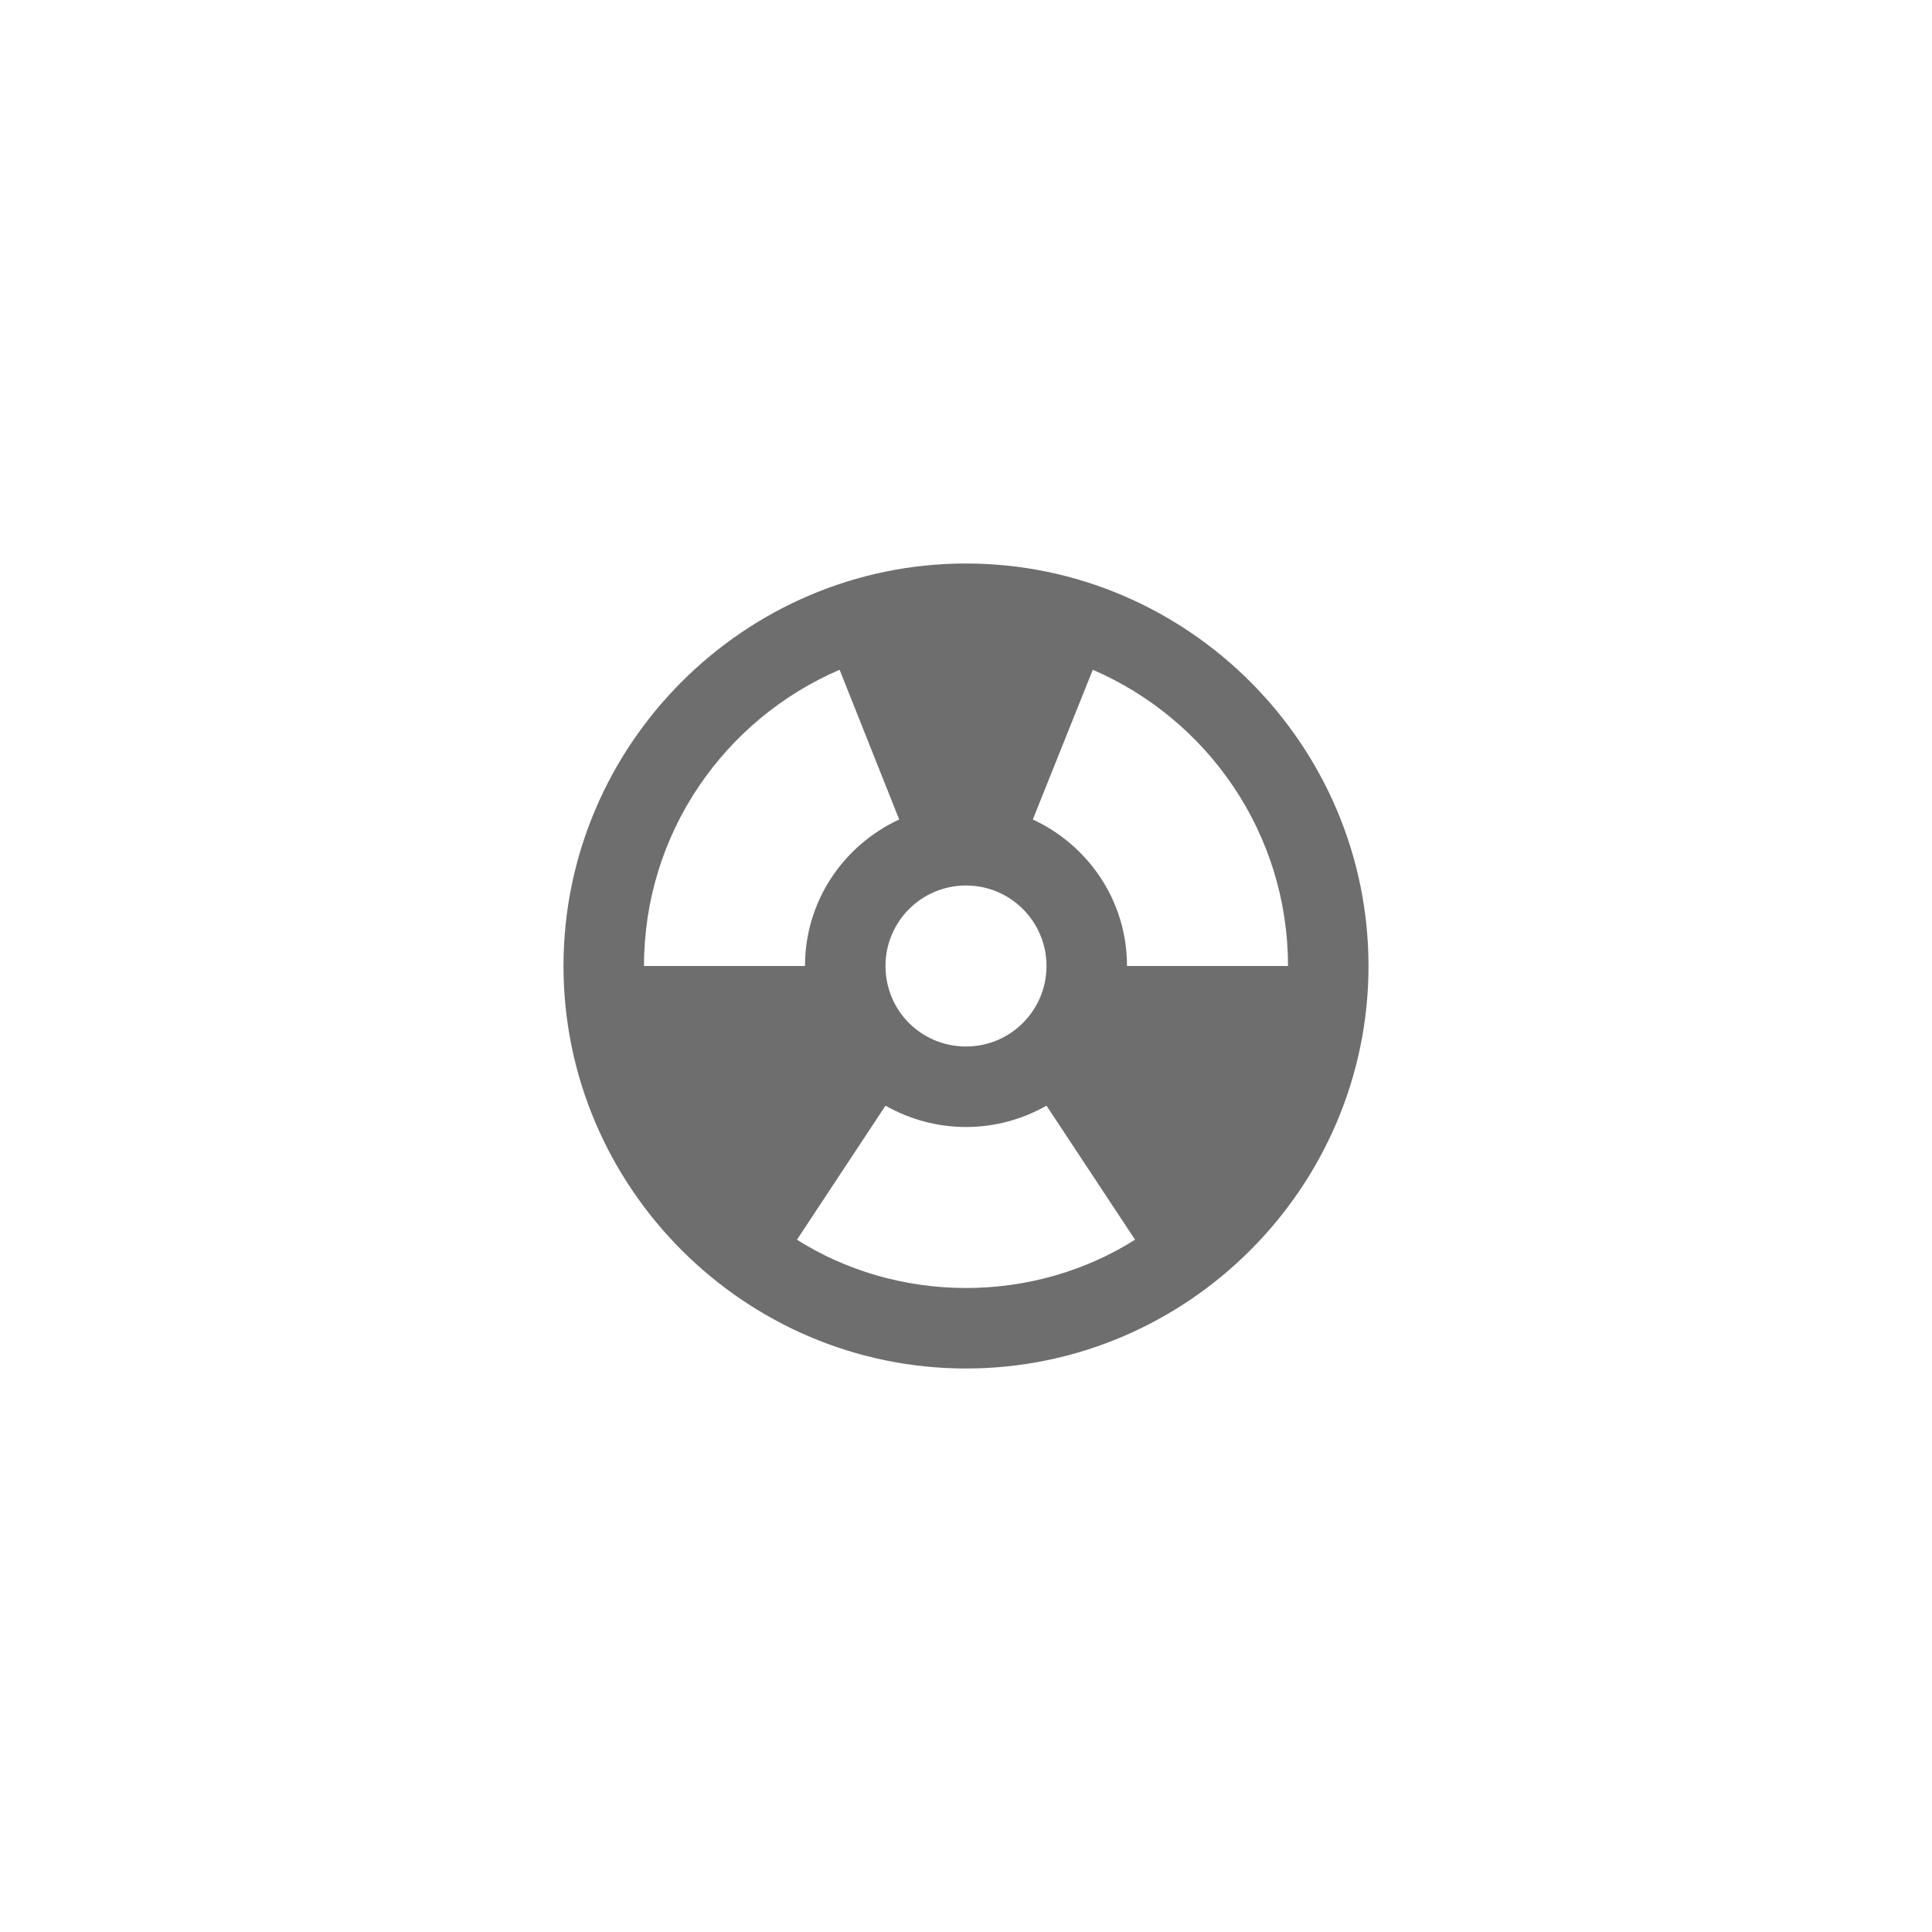
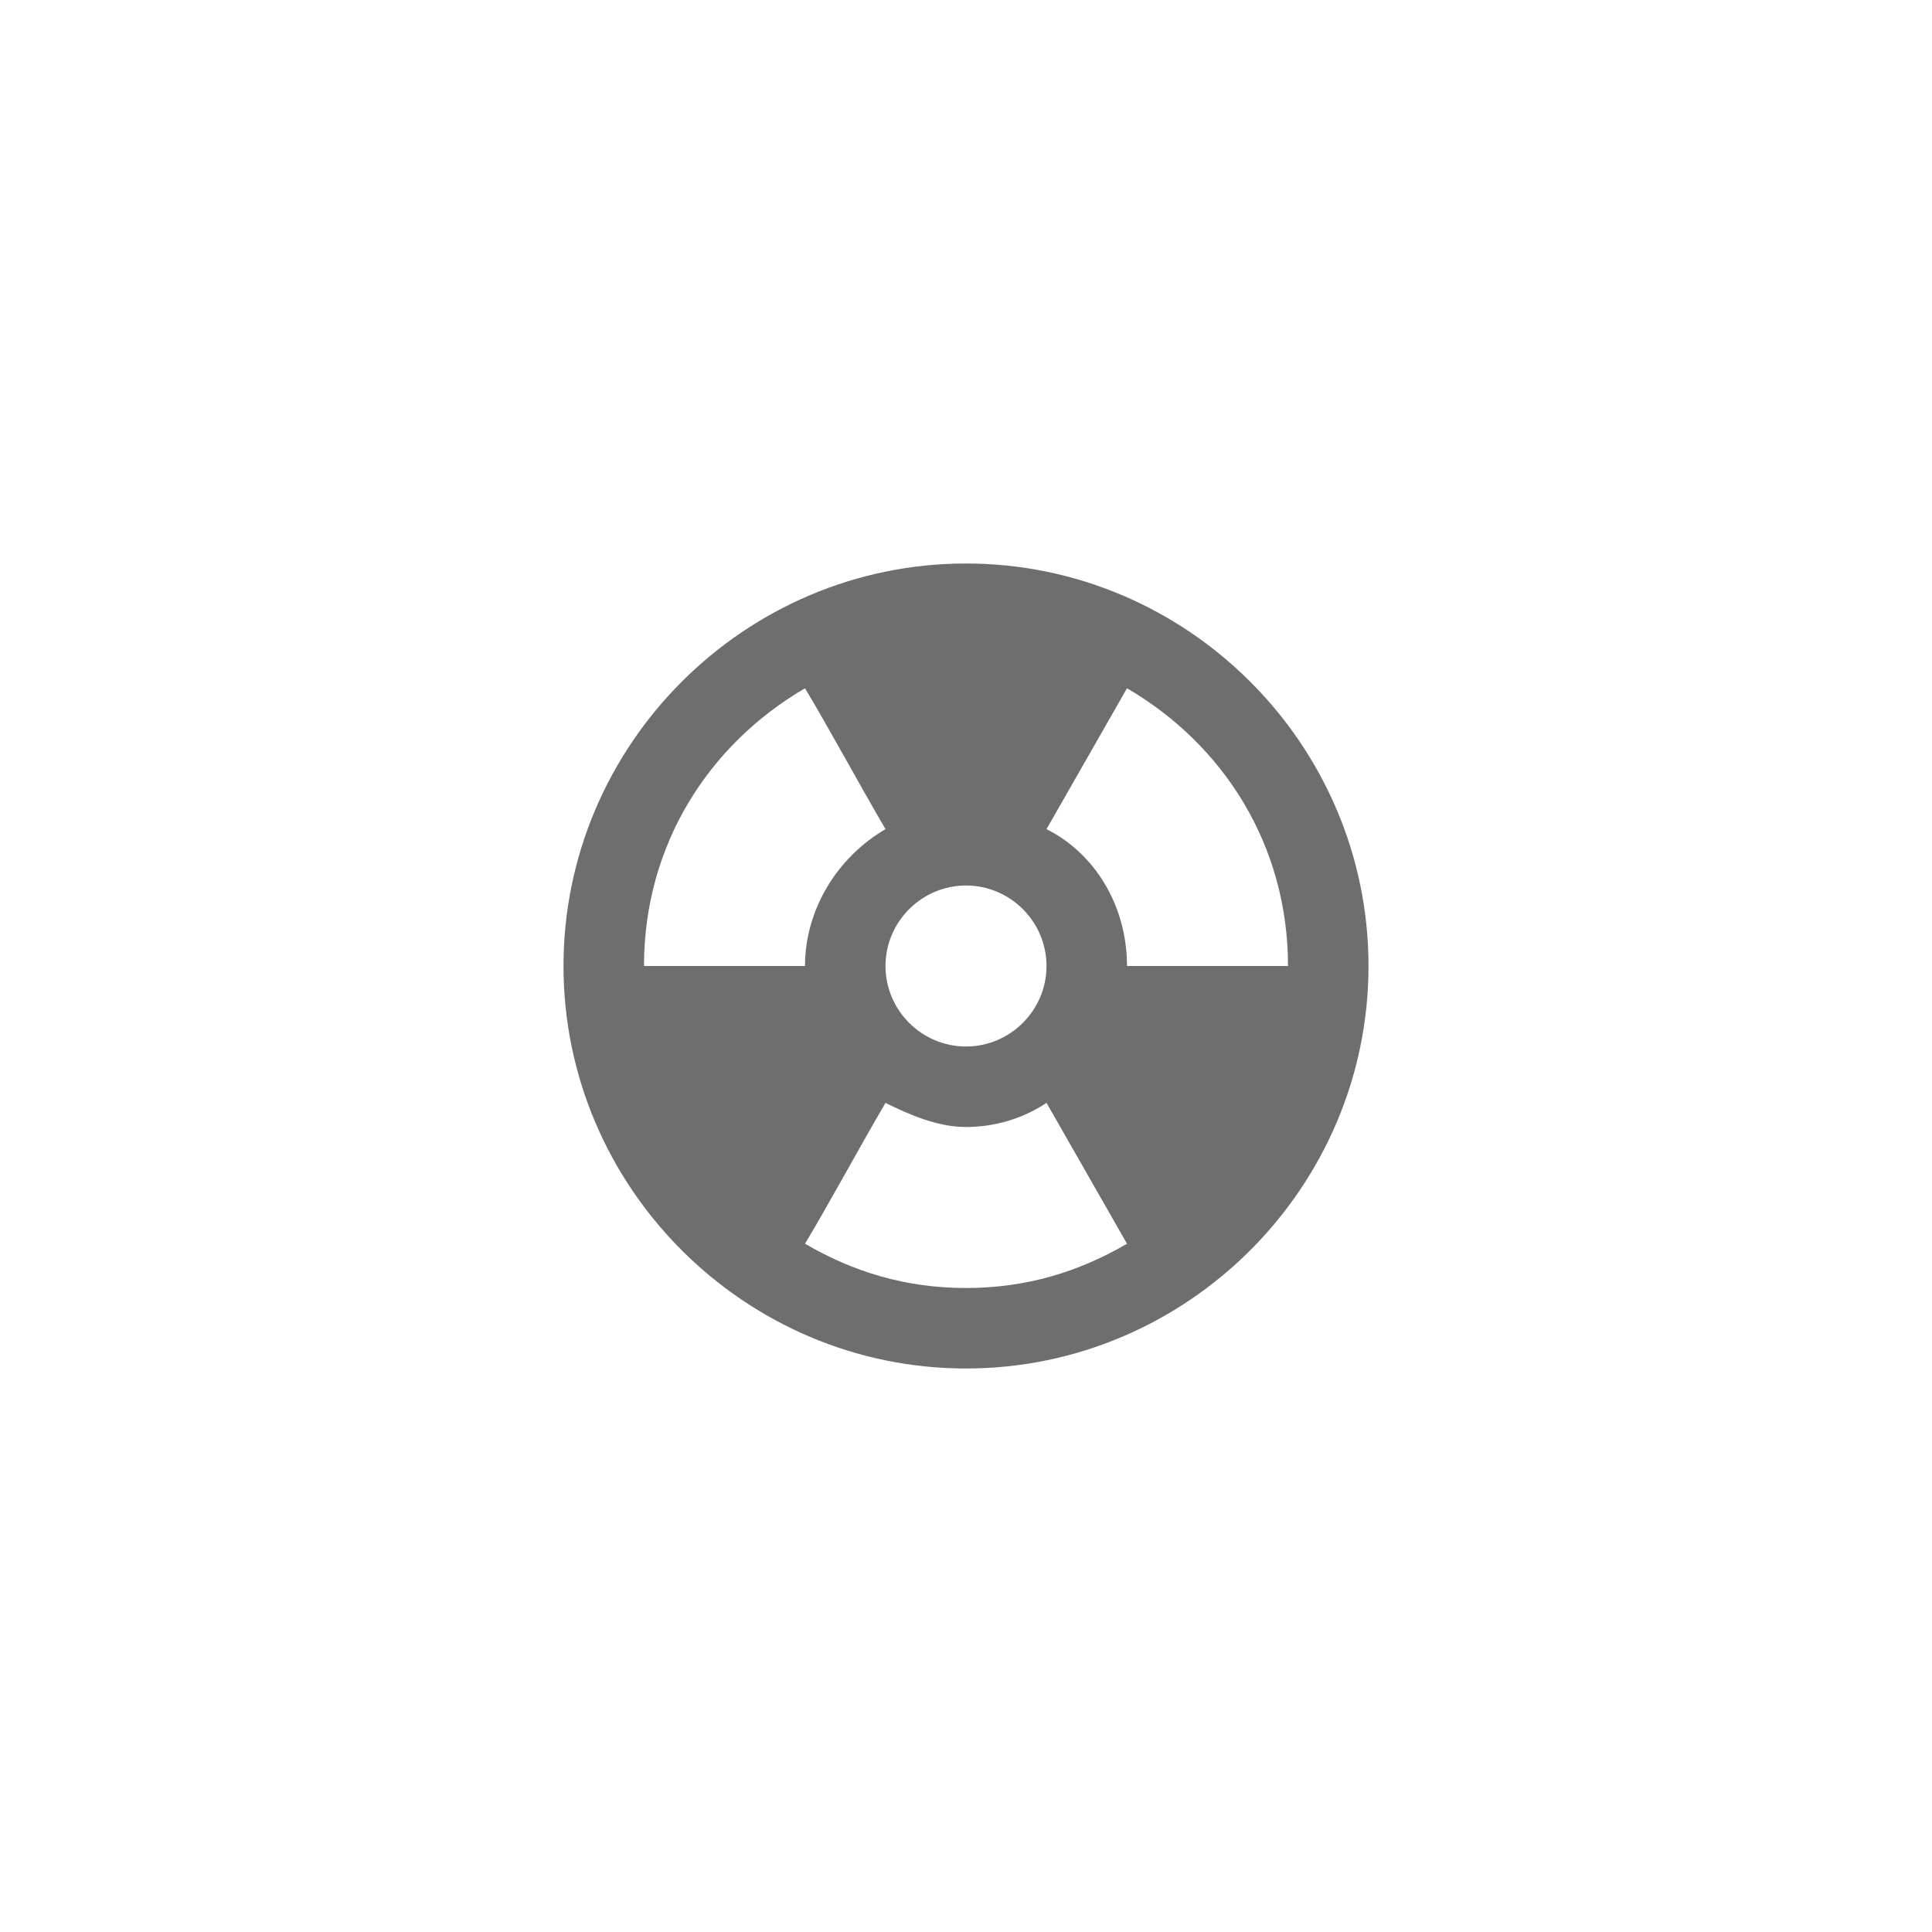
<svg xmlns="http://www.w3.org/2000/svg" viewBox="0 0 24 24" fill="#6e6e6e">
-   <path transform="scale(0.5) translate(12 12)" d="M12 2C6.5 2 2 6.5 2 12S6.5 22 12 22 22 17.5 22 12 17.5 2 12 2M12 10C13.11 10 14 10.9 14 12S13.11 14 12 14 10 13.11 10 12 10.9 10 12 10M4 12C4 8.7 6 5.87 8.86 4.64L10.34 8.36C8.96 9 8 10.38 8 12H4M12 20C10.46 20 9 19.56 7.8 18.8L10 15.47C10.6 15.81 11.28 16 12 16S13.4 15.81 14 15.47L16.2 18.8C15 19.56 13.54 20 12 20M16 12C16 10.38 15.04 9 13.66 8.36L15.15 4.64C18 5.87 20 8.7 20 12H16Z" />
+   <path transform="scale(0.5) translate(12 12)" d="M12 2C6.5 2 2 6.5 2 12S6.5 22 12 22 22 17.5 22 12 17.5 2 12 2M20 12H16C16 10.5 15.2 9.2 14 8.6L16 5.1C18.4 6.5 20 9 20 12M12 10C13.1 10 14 10.9 14 12S13.1 14 12 14 10 13.1 10 12 10.9 10 12 10M8 5.1C8.6 6.1 9.3 7.4 10 8.6C8.8 9.3 8 10.6 8 12H4C4 9 5.6 6.5 8 5.1M8 18.9C8.6 17.9 9.3 16.6 10 15.4C10.6 15.7 11.3 16 12 16S13.4 15.8 14 15.4L16 18.9C14.8 19.6 13.5 20 12 20C10.5 20 9.2 19.6 8 18.9Z" />
</svg>
